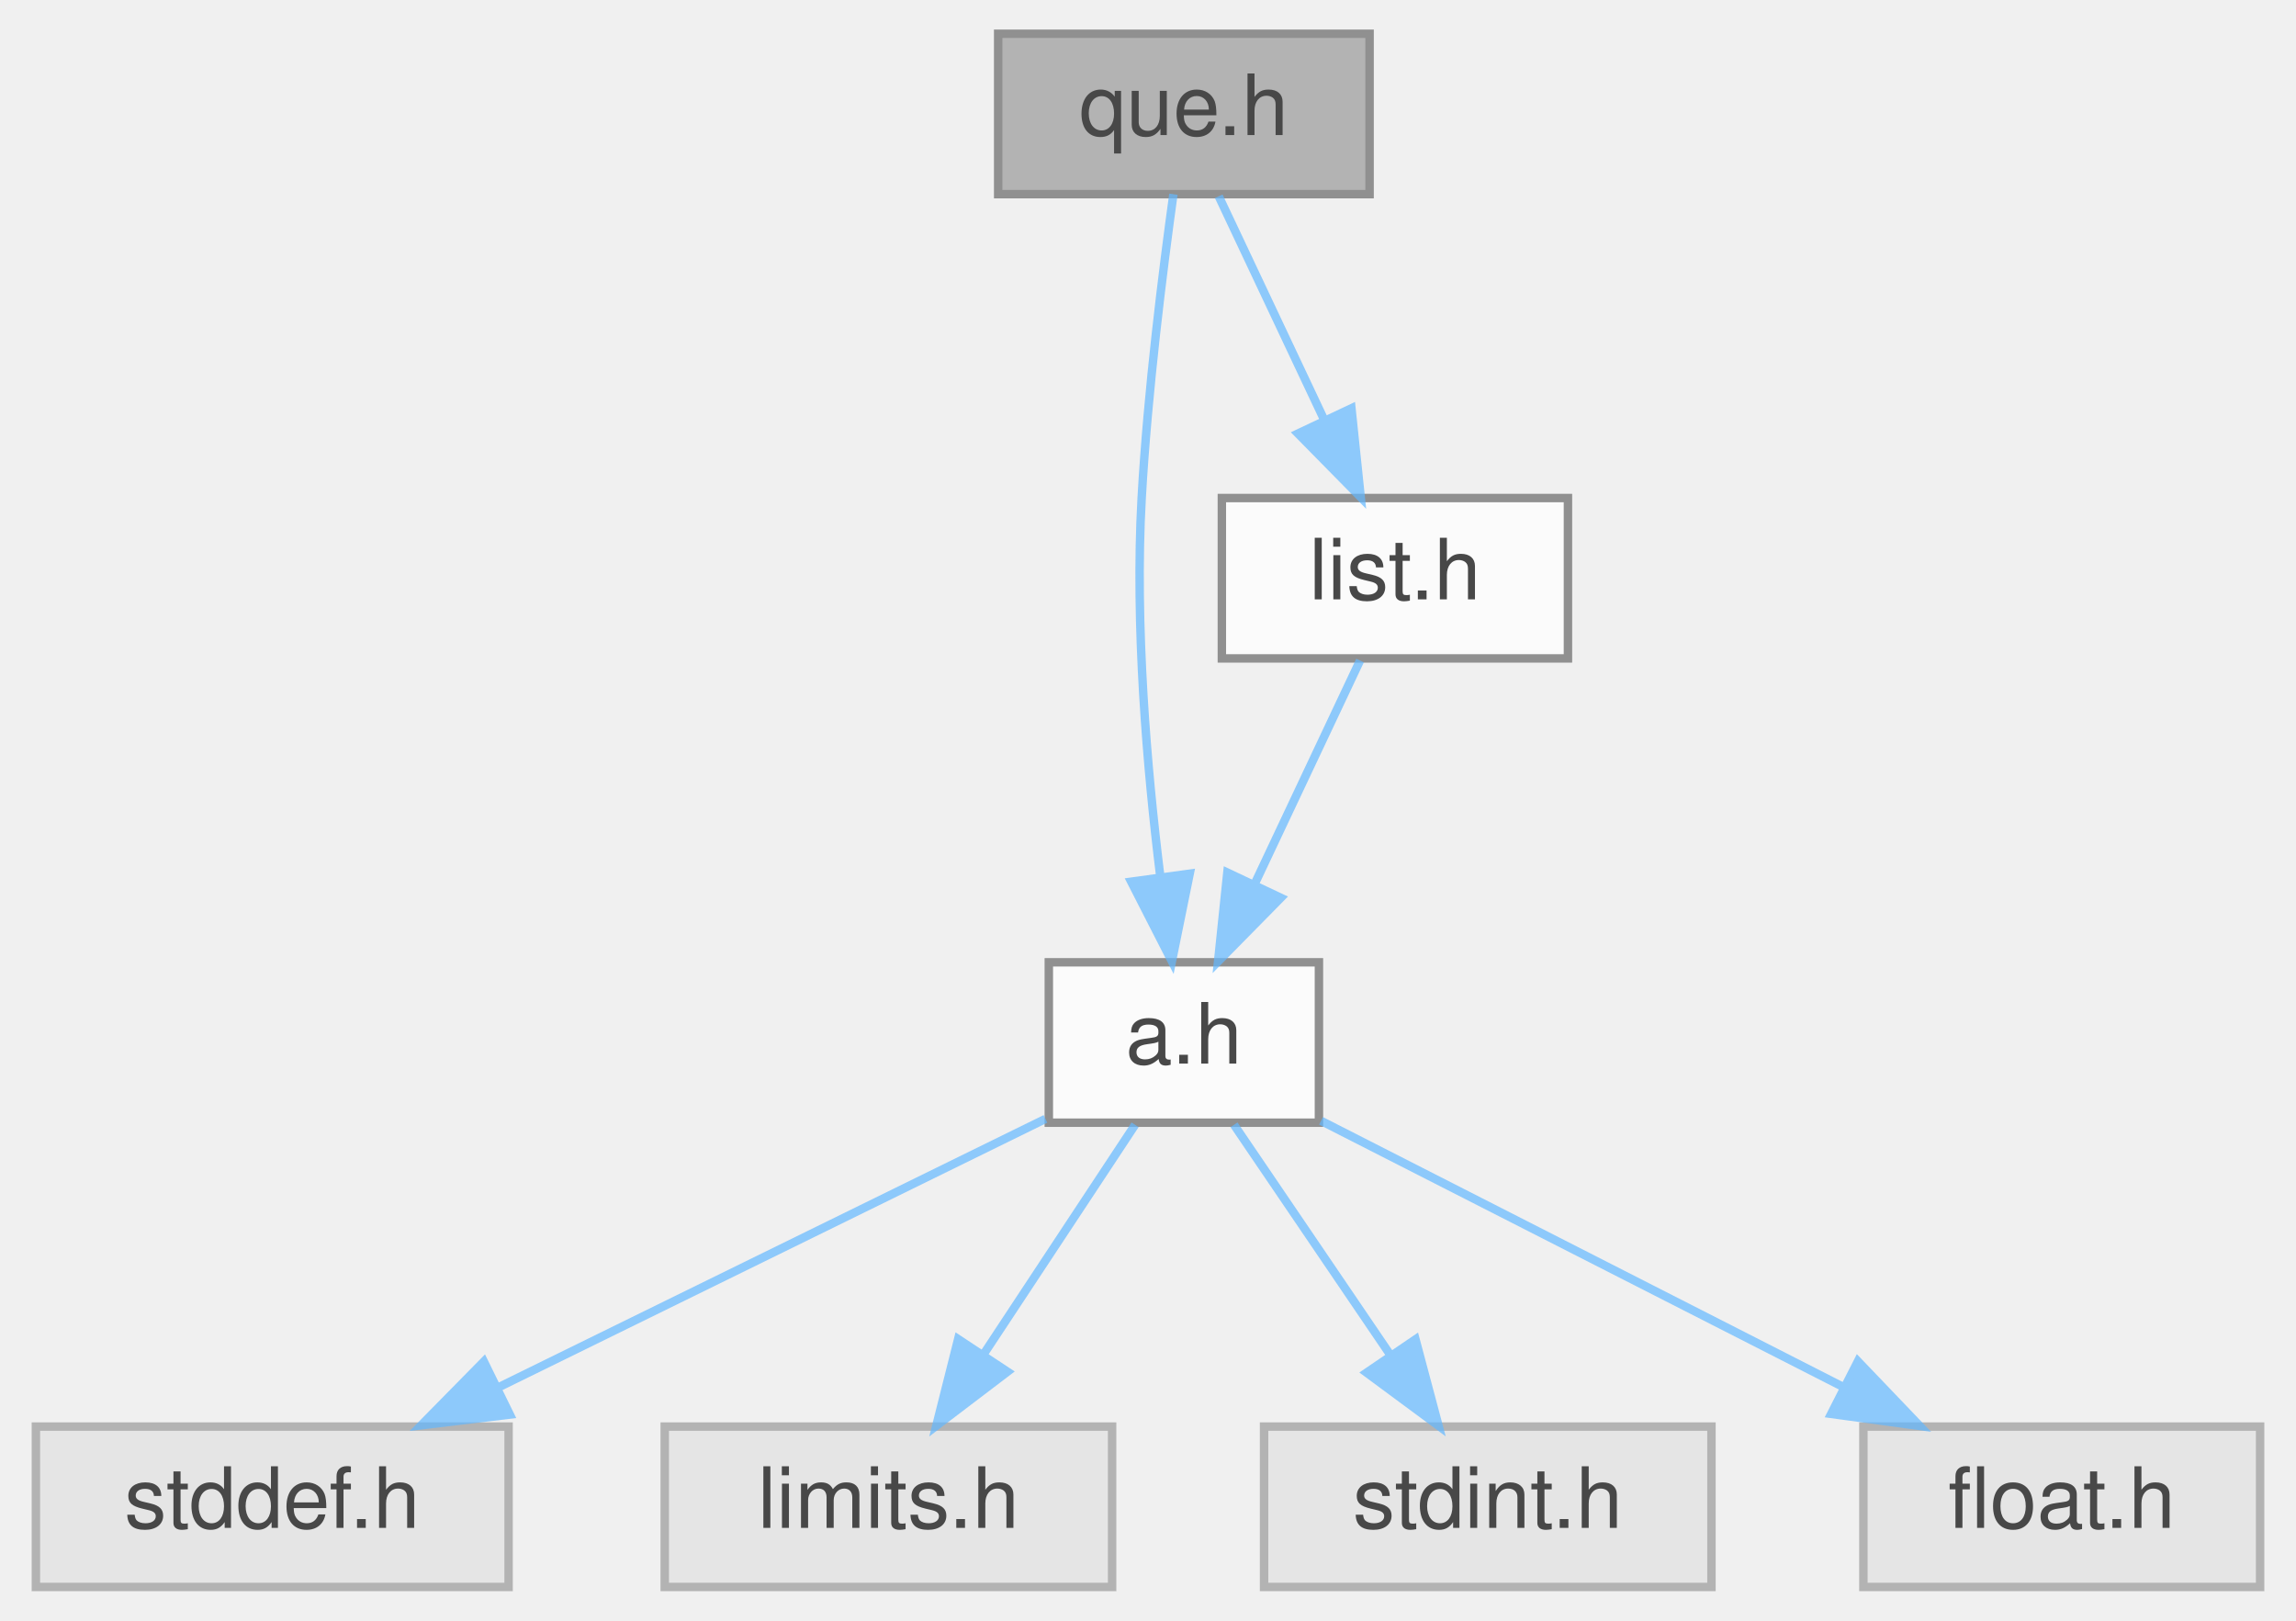
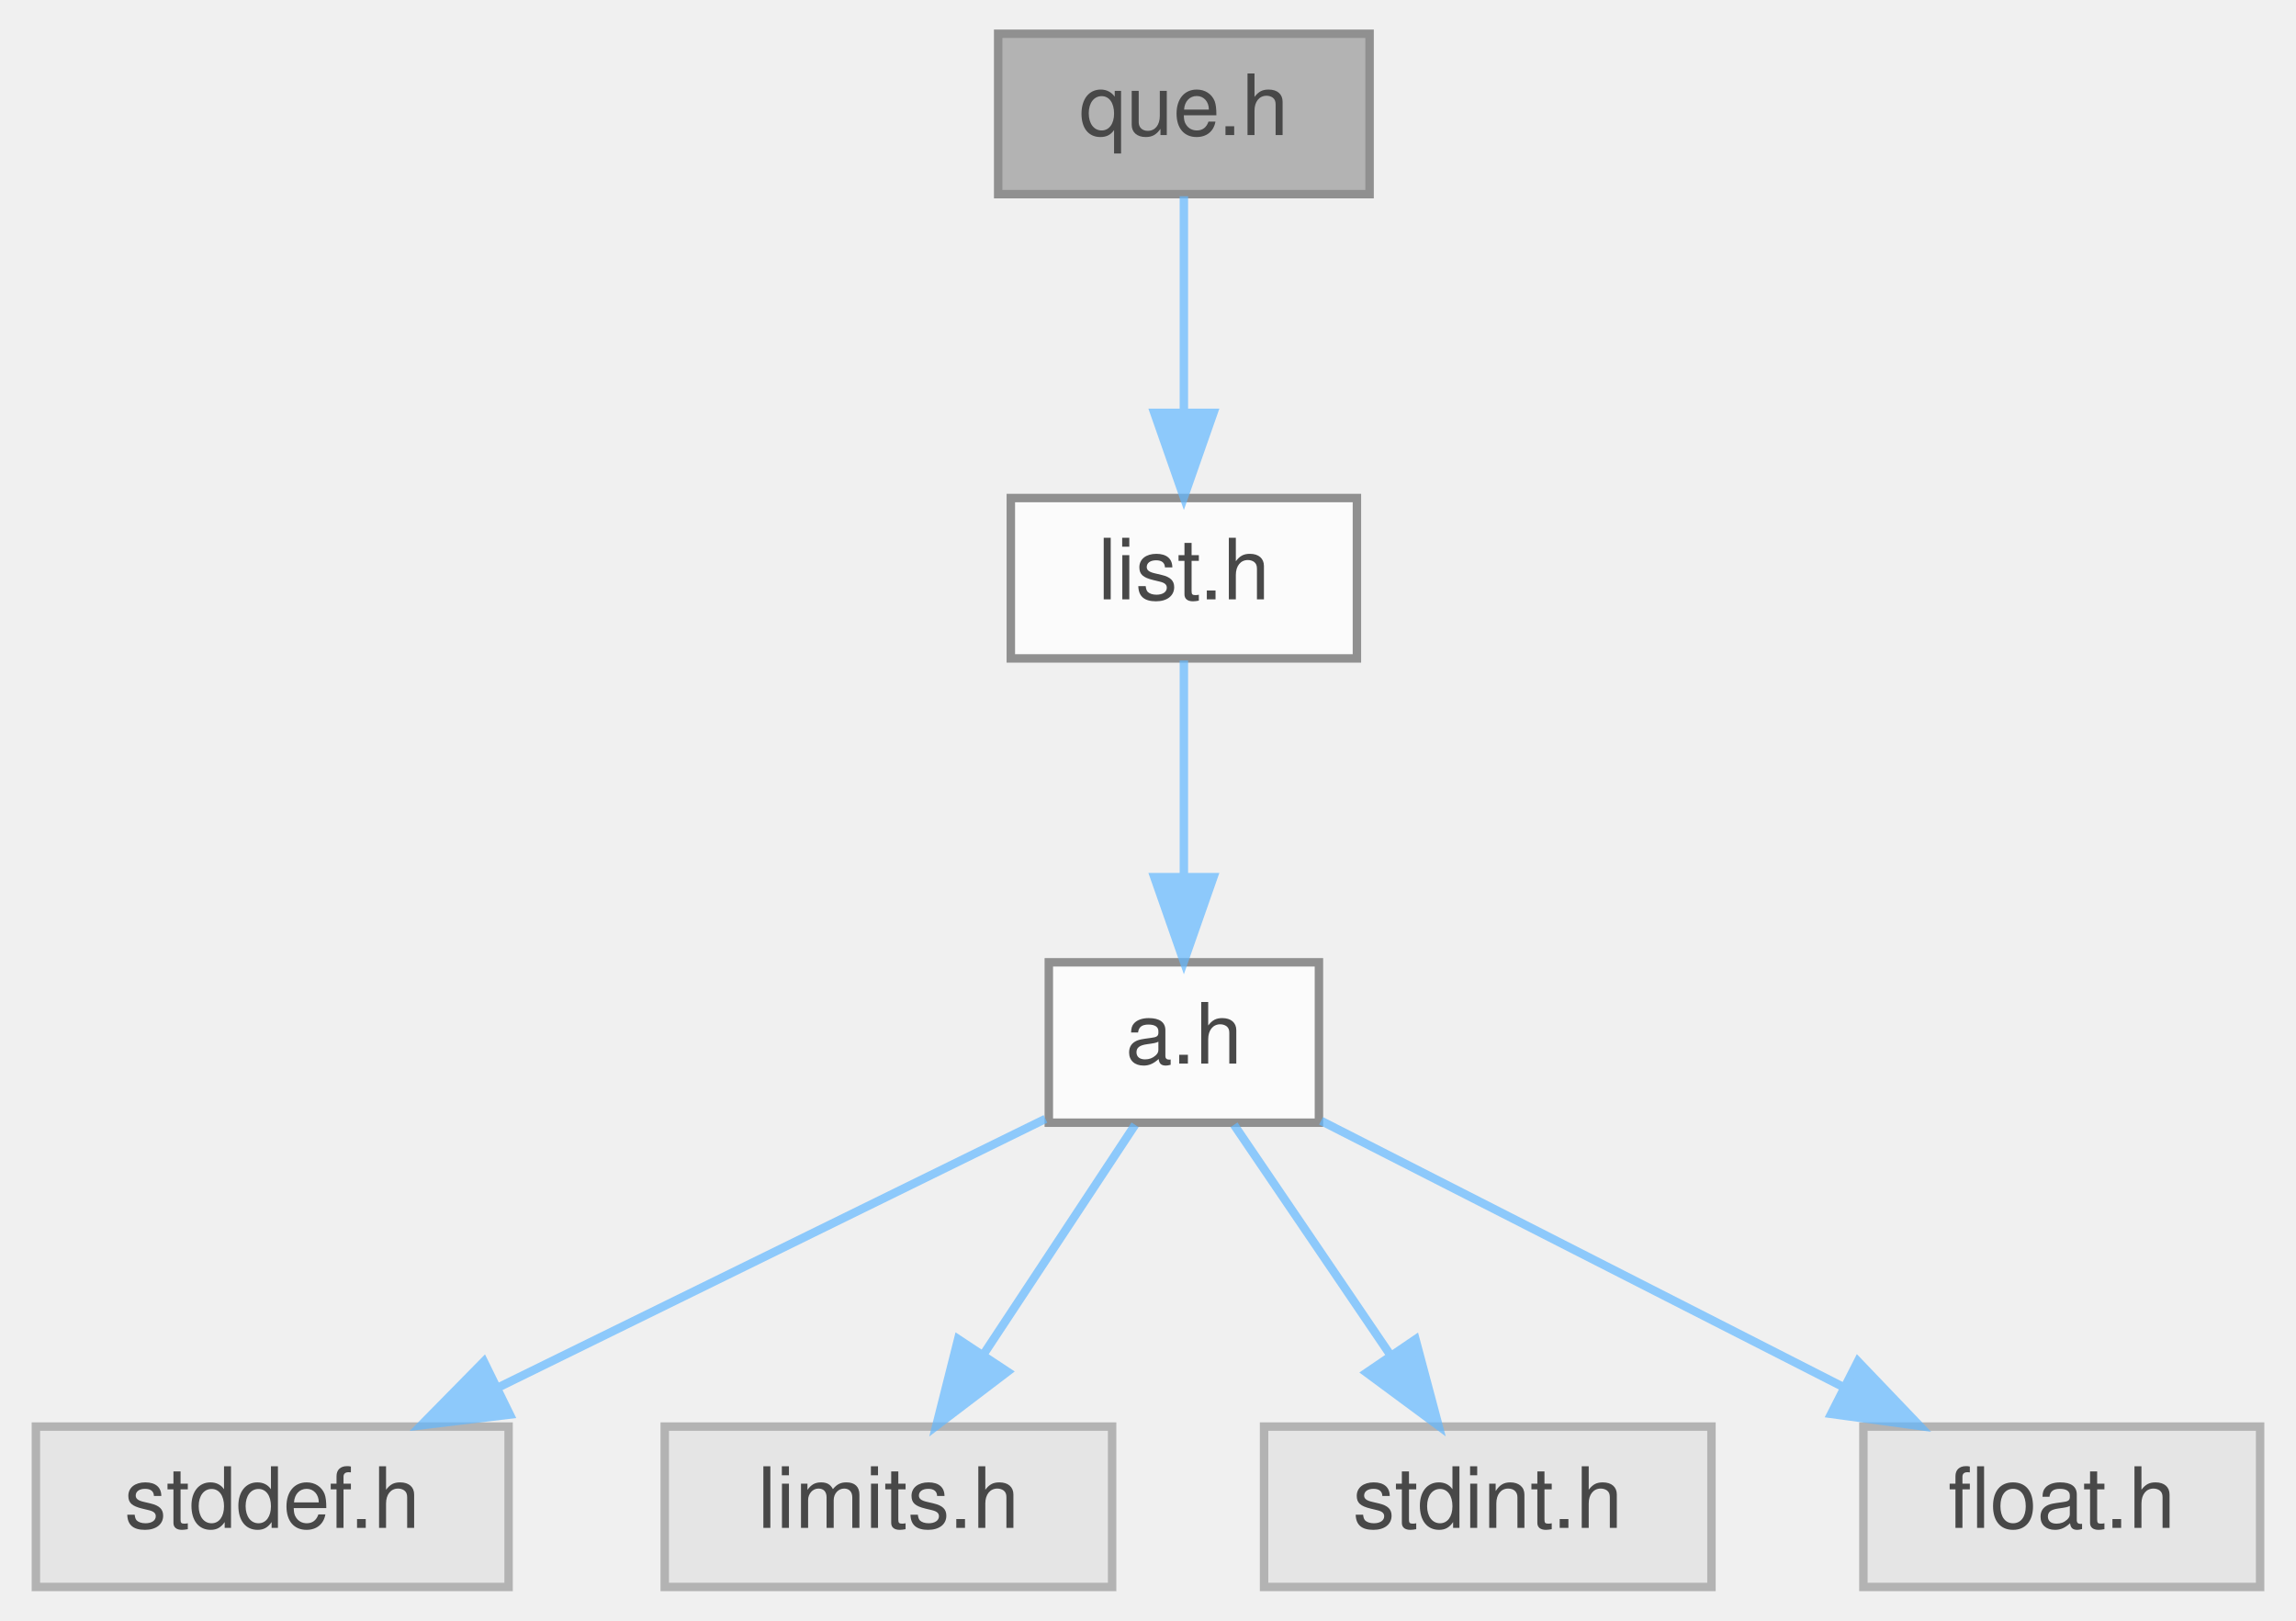
<svg xmlns="http://www.w3.org/2000/svg" xmlns:xlink="http://www.w3.org/1999/xlink" width="272pt" height="192pt" viewBox="0.00 0.00 271.50 192.00">
  <svg id="main" version="1.1" xml:space="preserve">
    <style type="text/css">
.node, .edge {opacity: 0.7;}
.node.selected, .edge.selected {opacity: 1;}
.edge:hover path { stroke: red; }
.edge:hover polygon { stroke: red; fill: red; }
</style>
    <svg id="graph" class="graph">
      <g id="graph0" class="graph" transform="scale(1 1) rotate(0) translate(4 188)">
        <g id="Node000001" class="node">
          <g id="a_Node000001">
            <a xlink:title="basic queue library">
              <polygon fill="#999999" stroke="#666666" points="158,-184 114,-184 114,-165 158,-165 158,-184" />
              <text text-anchor="middle" x="136" y="-172" font-family="Helvetica,sans-Serif" font-size="10.00">que.h</text>
            </a>
          </g>
        </g>
        <g id="Node000002" class="node">
          <g id="a_Node000002">
+             <a xlink:href="../../da/d23/list_8h.html" target="_top" xlink:title="circular doubly linked list implementation">
+               <polygon fill="white" stroke="#666666" points="156.5,-129 115.5,-129 115.5,-110 156.5,-110 156.5,-129" />
+               <text text-anchor="middle" x="136" y="-117" font-family="Helvetica,sans-Serif" font-size="10.00">list.h</text>
+             </a>
+           </g>
+         </g>
+         <g id="edge1_Node000001_Node000002" class="edge">
+           <g id="a_edge1_Node000001_Node000002">
+             <a xlink:title=" ">
+               <path fill="none" stroke="#63b8ff" d="M136,-164.75C136,-157.8 136,-147.85 136,-139.13" />
+               <polygon fill="#63b8ff" stroke="#63b8ff" points="139.5,-139.09 136,-129.09 132.5,-139.09 139.5,-139.09" />
+             </a>
+           </g>
+         </g>
+         <g id="Node000003" class="node">
+           <g id="a_Node000003">
            <a xlink:href="../../d2/d62/a_8h.html" target="_top" xlink:title="algorithm library">
              <polygon fill="white" stroke="#666666" points="152,-74 120,-74 120,-55 152,-55 152,-74" />
              <text text-anchor="middle" x="136" y="-62" font-family="Helvetica,sans-Serif" font-size="10.00">a.h</text>
            </a>
          </g>
        </g>
-         <g id="edge1_Node000001_Node000002" class="edge">
-           <g id="a_edge1_Node000001_Node000002">
+         <g id="edge2_Node000002_Node000003" class="edge">
+           <g id="a_edge2_Node000002_Node000003">
            <a xlink:title=" ">
-               <path fill="none" stroke="#63b8ff" d="M134.76,-164.99C133.52,-156.05 131.7,-141.57 131,-129 130.16,-113.95 131.63,-96.93 133.19,-84.3" />
-               <polygon fill="#63b8ff" stroke="#63b8ff" points="136.69,-84.5 134.58,-74.12 129.76,-83.55 136.69,-84.5" />
+               <path fill="none" stroke="#63b8ff" d="M136,-109.75C136,-102.8 136,-92.85 136,-84.13" />
+               <polygon fill="#63b8ff" stroke="#63b8ff" points="139.5,-84.09 136,-74.09 132.5,-84.09 139.5,-84.09" />
            </a>
          </g>
        </g>
-         <g id="Node000007" class="node">
-           <g id="a_Node000007">
-             <a xlink:href="../../da/d23/list_8h.html" target="_top" xlink:title="circular doubly linked list implementation">
-               <polygon fill="white" stroke="#666666" points="181.5,-129 140.5,-129 140.5,-110 181.5,-110 181.5,-129" />
-               <text text-anchor="middle" x="161" y="-117" font-family="Helvetica,sans-Serif" font-size="10.00">list.h</text>
-             </a>
-           </g>
-         </g>
-         <g id="edge6_Node000001_Node000007" class="edge">
-           <g id="a_edge6_Node000001_Node000007">
-             <a xlink:title=" ">
-               <path fill="none" stroke="#63b8ff" d="M140.13,-164.75C143.51,-157.57 148.42,-147.18 152.62,-138.27" />
-               <polygon fill="#63b8ff" stroke="#63b8ff" points="155.85,-139.63 156.95,-129.09 149.52,-136.64 155.85,-139.63" />
-             </a>
-           </g>
-         </g>
-         <g id="Node000003" class="node">
-           <g id="a_Node000003">
+         <g id="Node000004" class="node">
+           <g id="a_Node000004">
            <a xlink:title=" ">
              <polygon fill="#e0e0e0" stroke="#999999" points="56,-19 0,-19 0,0 56,0 56,-19" />
              <text text-anchor="middle" x="28" y="-7" font-family="Helvetica,sans-Serif" font-size="10.00">stddef.h</text>
            </a>
          </g>
        </g>
-         <g id="edge2_Node000002_Node000003" class="edge">
-           <g id="a_edge2_Node000002_Node000003">
+         <g id="edge3_Node000003_Node000004" class="edge">
+           <g id="a_edge3_Node000003_Node000004">
            <a xlink:title=" ">
              <path fill="none" stroke="#63b8ff" d="M119.6,-55.45C102.38,-47 75.04,-33.58 54.7,-23.6" />
              <polygon fill="#63b8ff" stroke="#63b8ff" points="56.15,-20.42 45.64,-19.15 53.07,-26.7 56.15,-20.42" />
            </a>
          </g>
        </g>
-         <g id="Node000004" class="node">
-           <g id="a_Node000004">
+         <g id="Node000005" class="node">
+           <g id="a_Node000005">
            <a xlink:title=" ">
              <polygon fill="#e0e0e0" stroke="#999999" points="127.5,-19 74.5,-19 74.5,0 127.5,0 127.5,-19" />
              <text text-anchor="middle" x="101" y="-7" font-family="Helvetica,sans-Serif" font-size="10.00">limits.h</text>
            </a>
          </g>
        </g>
-         <g id="edge3_Node000002_Node000004" class="edge">
-           <g id="a_edge3_Node000002_Node000004">
+         <g id="edge4_Node000003_Node000005" class="edge">
+           <g id="a_edge4_Node000003_Node000005">
            <a xlink:title=" ">
              <path fill="none" stroke="#63b8ff" d="M130.22,-54.75C125.38,-47.42 118.32,-36.73 112.36,-27.7" />
              <polygon fill="#63b8ff" stroke="#63b8ff" points="115.1,-25.5 106.67,-19.09 109.26,-29.36 115.1,-25.5" />
            </a>
          </g>
        </g>
-         <g id="Node000005" class="node">
-           <g id="a_Node000005">
+         <g id="Node000006" class="node">
+           <g id="a_Node000006">
            <a xlink:title=" ">
              <polygon fill="#e0e0e0" stroke="#999999" points="198.5,-19 145.5,-19 145.5,0 198.5,0 198.5,-19" />
              <text text-anchor="middle" x="172" y="-7" font-family="Helvetica,sans-Serif" font-size="10.00">stdint.h</text>
            </a>
          </g>
        </g>
-         <g id="edge4_Node000002_Node000005" class="edge">
-           <g id="a_edge4_Node000002_Node000005">
+         <g id="edge5_Node000003_Node000006" class="edge">
+           <g id="a_edge5_Node000003_Node000006">
            <a xlink:title=" ">
              <path fill="none" stroke="#63b8ff" d="M141.94,-54.75C146.98,-47.34 154.34,-36.5 160.51,-27.41" />
              <polygon fill="#63b8ff" stroke="#63b8ff" points="163.44,-29.33 166.17,-19.09 157.65,-25.39 163.44,-29.33" />
            </a>
          </g>
        </g>
-         <g id="Node000006" class="node">
-           <g id="a_Node000006">
+         <g id="Node000007" class="node">
+           <g id="a_Node000007">
            <a xlink:title=" ">
              <polygon fill="#e0e0e0" stroke="#999999" points="263.5,-19 216.5,-19 216.5,0 263.5,0 263.5,-19" />
              <text text-anchor="middle" x="240" y="-7" font-family="Helvetica,sans-Serif" font-size="10.00">float.h</text>
            </a>
          </g>
        </g>
-         <g id="edge5_Node000002_Node000006" class="edge">
-           <g id="a_edge5_Node000002_Node000006">
+         <g id="edge6_Node000003_Node000007" class="edge">
+           <g id="a_edge6_Node000003_Node000007">
            <a xlink:title=" ">
              <path fill="none" stroke="#63b8ff" d="M152.25,-55.22C168.84,-46.76 194.85,-33.51 214.25,-23.62" />
              <polygon fill="#63b8ff" stroke="#63b8ff" points="215.85,-26.73 223.18,-19.07 212.68,-20.5 215.85,-26.73" />
-             </a>
-           </g>
-         </g>
-         <g id="edge7_Node000007_Node000002" class="edge">
-           <g id="a_edge7_Node000007_Node000002">
-             <a xlink:title=" ">
-               <path fill="none" stroke="#63b8ff" d="M156.87,-109.75C153.49,-102.57 148.58,-92.18 144.38,-83.27" />
-               <polygon fill="#63b8ff" stroke="#63b8ff" points="147.48,-81.64 140.05,-74.09 141.15,-84.63 147.48,-81.64" />
            </a>
          </g>
        </g>
      </g>
    </svg>
  </svg>
  <style type="text/css">

[data-mouse-over-selected='false'] { opacity: 0.7; }
[data-mouse-over-selected='true']  { opacity: 1.0; }

</style>
</svg>
